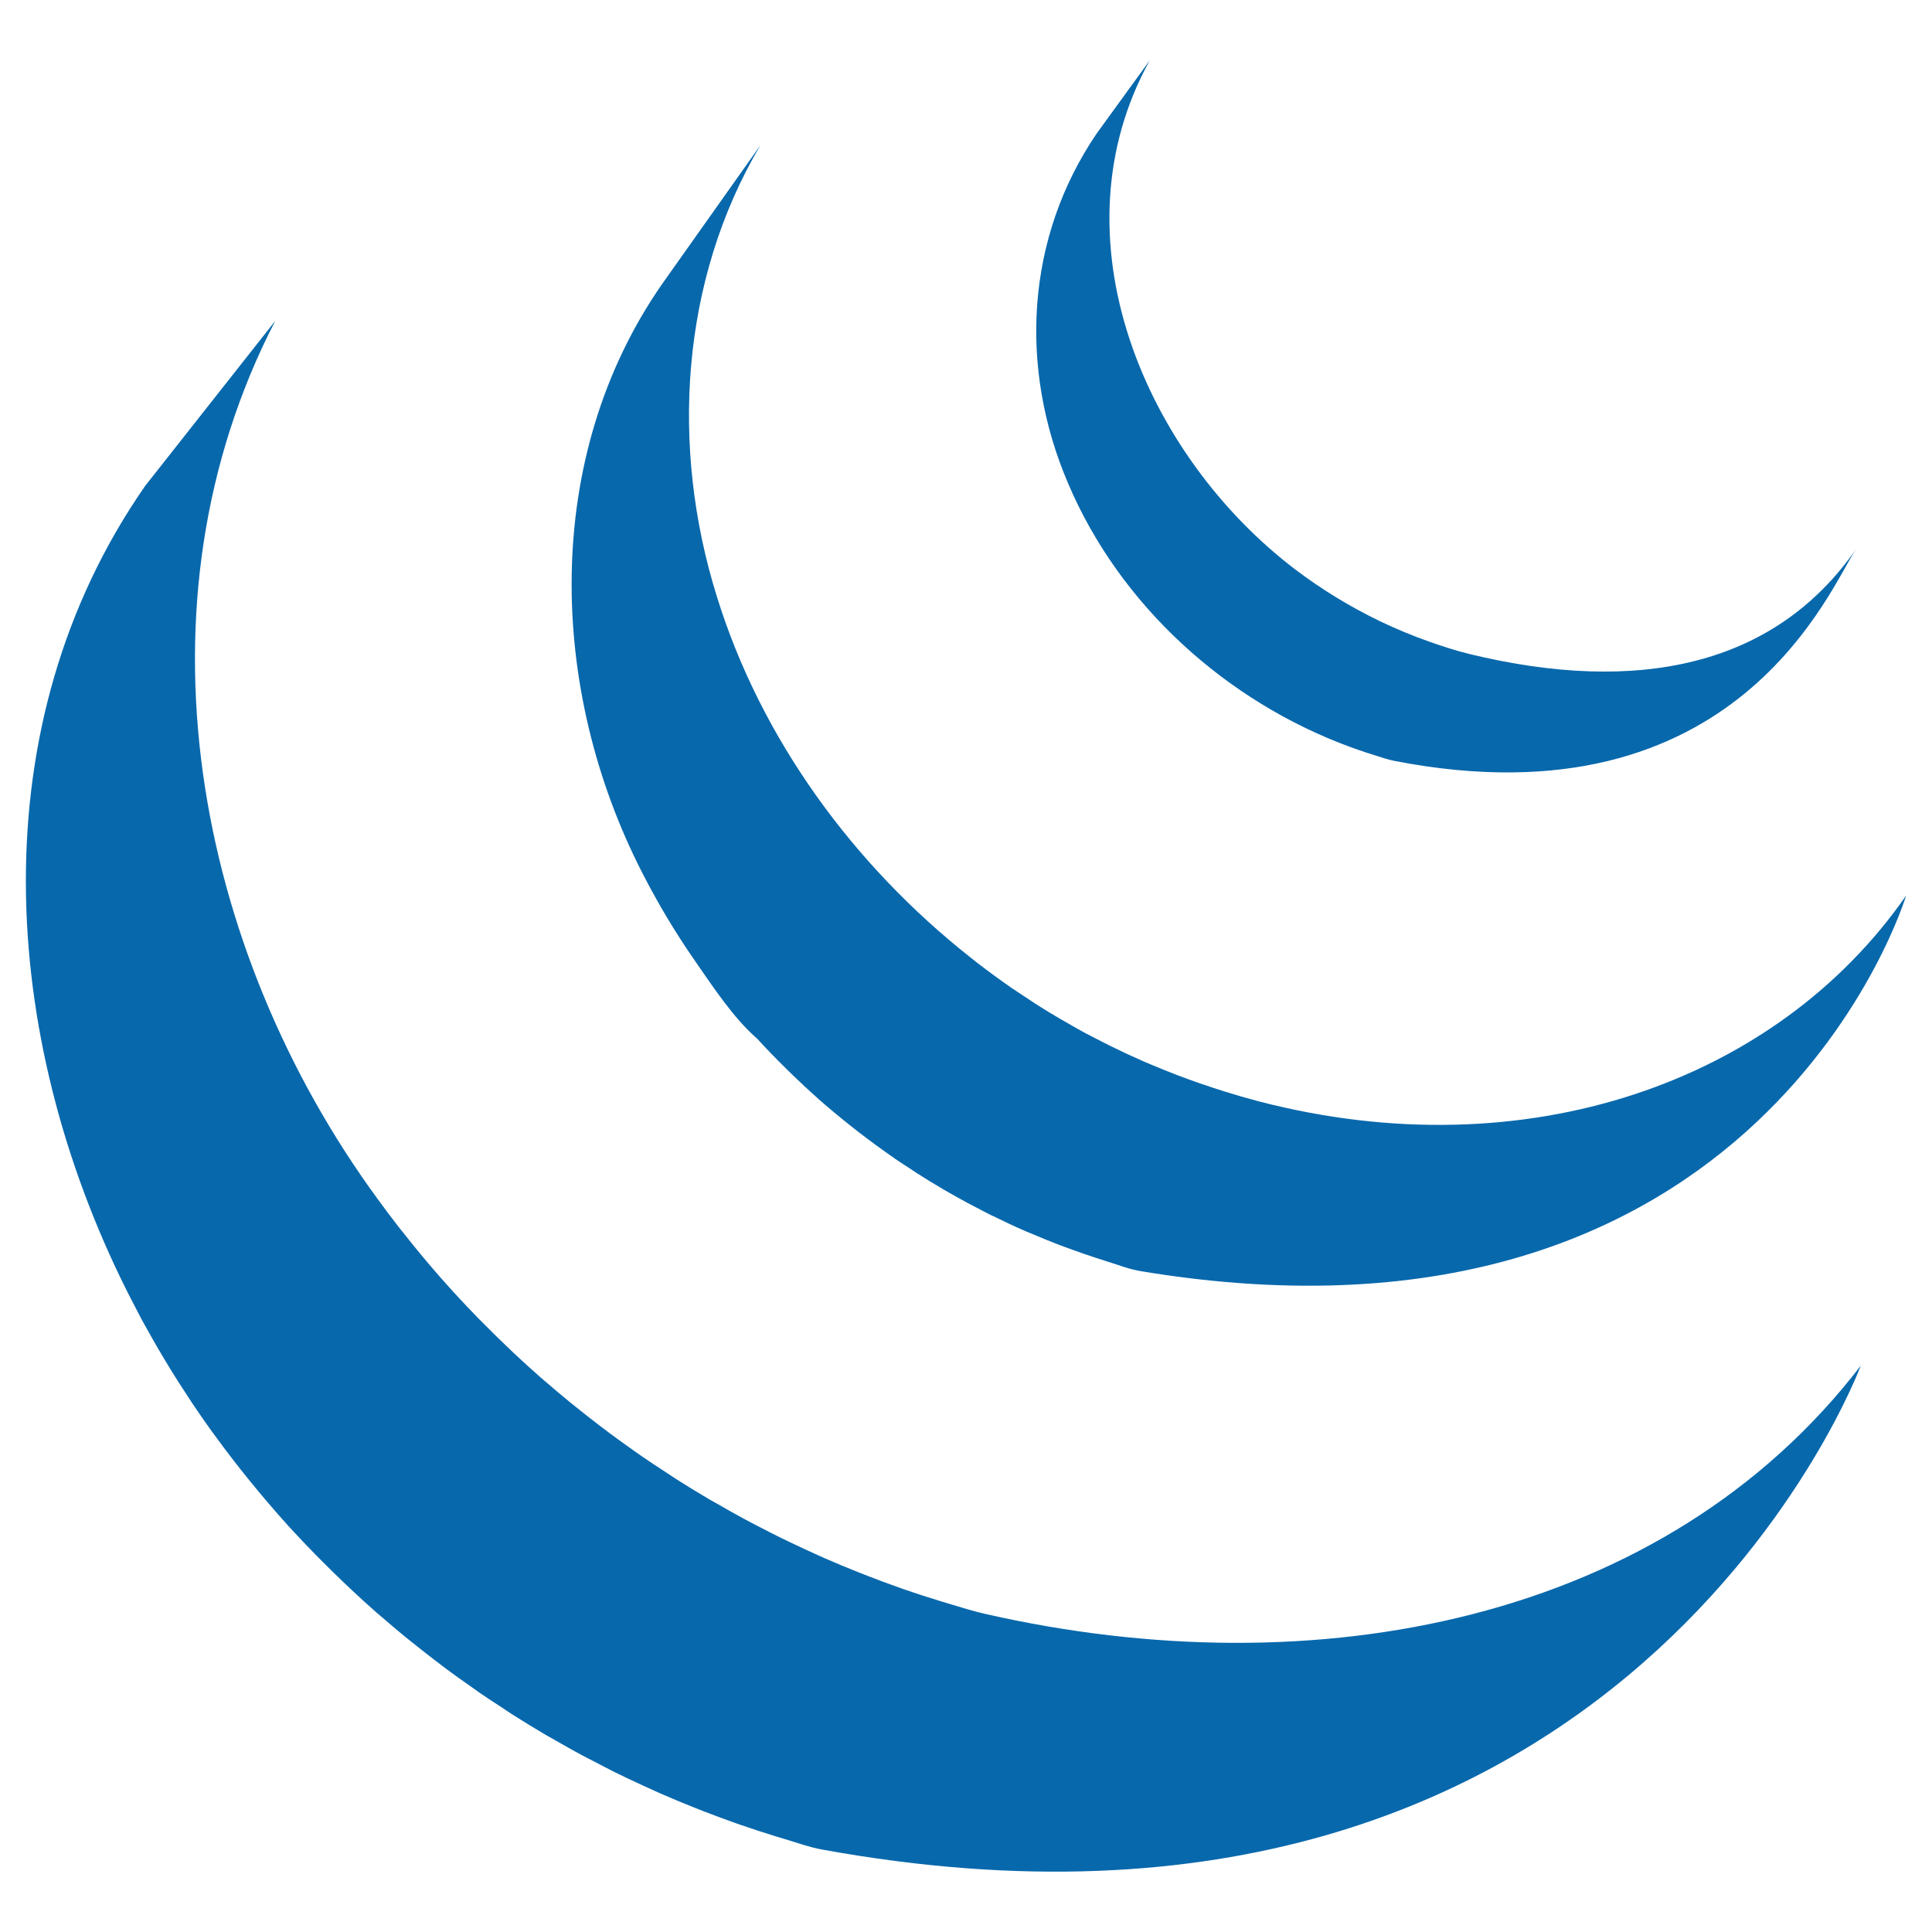
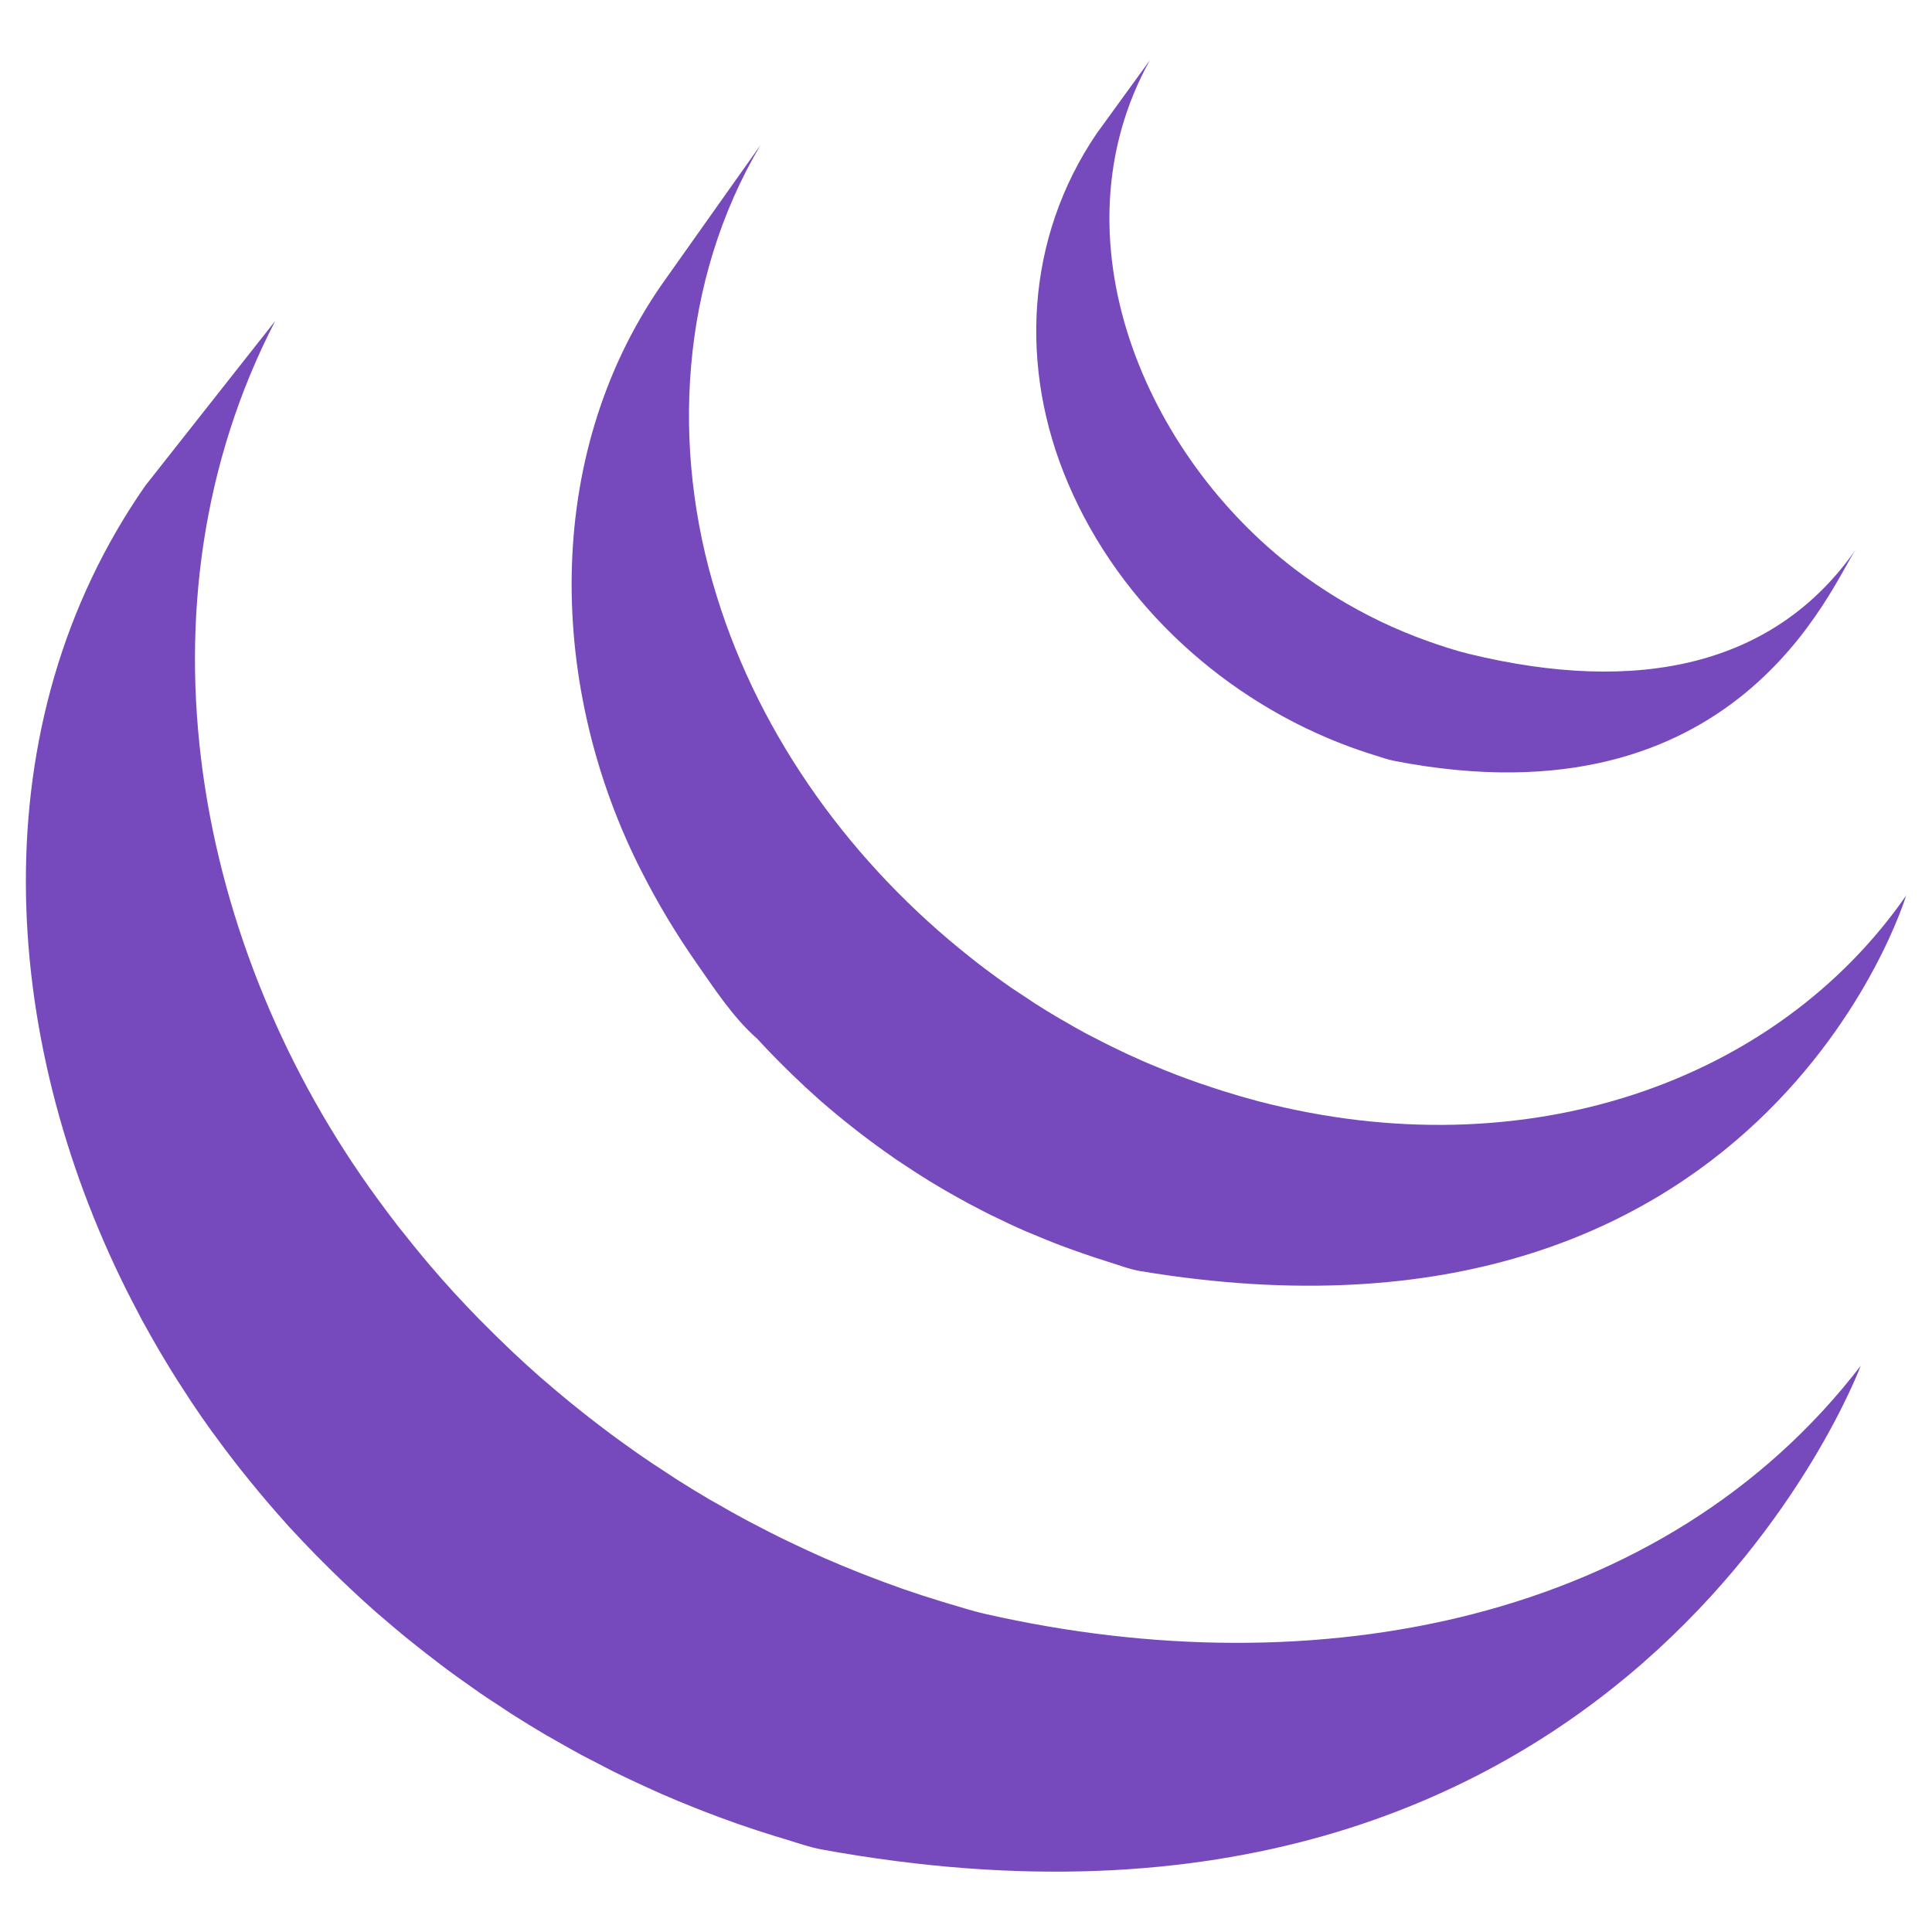
<svg xmlns="http://www.w3.org/2000/svg" viewBox="0 0 128 128">
-   <path fill="#0868AC" d="M65.283 106.928c-.828-.187-1.633-.446-2.441-.685l-.609-.185a72.498 72.498 0 01-2.352-.765l-.323-.117a71.149 71.149 0 01-2.074-.769l-.582-.229c-.752-.297-1.5-.607-2.238-.931l-.447-.198a92.857 92.857 0 01-1.889-.879l-.546-.262c-.491-.239-.977-.493-1.461-.743-.324-.171-.654-.332-.975-.51a57.368 57.368 0 01-1.751-.982l-.591-.33a79.8 79.8 0 01-2.28-1.397l-.615-.41a57.785 57.785 0 01-1.623-1.079l-.523-.367a93.376 93.376 0 01-1.534-1.109l-.679-.514a67.061 67.061 0 01-1.384-1.082l-.617-.495a85.378 85.378 0 01-1.724-1.453l-.188-.159a81.186 81.186 0 01-1.812-1.647l-.51-.491c-.441-.42-.875-.843-1.302-1.277l-.51-.509a72.65 72.65 0 01-1.599-1.69l-.078-.084a65.735 65.735 0 01-1.621-1.844l-.424-.504a67.378 67.378 0 01-1.167-1.442l-.427-.532a78.406 78.406 0 01-1.347-1.794C12.89 62.89 8.524 40.032 18.236 21.26L9.625 32.181C-1.404 48.032-.031 68.657 8.394 85.501c.2.404.411.801.617 1.198l.395.759.245.437.439.786c.262.461.53.92.805 1.379l.458.756c.304.491.615.976.934 1.46l.398.614c.438.655.888 1.309 1.352 1.951l.039.05.228.308c.4.553.814 1.099 1.232 1.639l.463.59c.373.469.752.935 1.139 1.399l.435.52a75.27 75.27 0 001.586 1.812l.032.033.062.068a77.952 77.952 0 001.612 1.699l.517.521c.423.426.853.845 1.287 1.262l.526.5c.58.547 1.166 1.083 1.764 1.607l.028.022.307.262c.526.456 1.062.909 1.603 1.353l.664.529c.441.354.887.702 1.336 1.044l.714.543c.495.365.995.724 1.499 1.075l.546.387.15.107c.478.329.967.646 1.456.963l.63.42c.749.474 1.51.943 2.278 1.396l.63.355a74.53 74.53 0 001.711.959c.312.168.632.327.946.488.407.213.811.429 1.225.636l.283.137.501.242c.641.306 1.287.607 1.94.897l.41.184a66.92 66.92 0 002.263.941l.551.217c.704.271 1.418.539 2.135.791l.268.093c.786.275 1.581.53 2.381.779l.575.172c.814.245 1.618.538 2.458.693 53.339 9.727 68.833-32.053 68.833-32.053-13.014 16.954-36.112 21.426-57.997 16.447zM46.069 63.697c1.195 1.713 2.52 3.751 4.105 5.127a48.111 48.111 0 001.79 1.858l.472.465a52.581 52.581 0 001.828 1.698l.074.064.018.018a55.268 55.268 0 002.135 1.767l.484.378a54.08 54.08 0 002.233 1.631l.065.049c.336.232.679.448 1.02.672l.482.319c.544.349 1.096.689 1.656 1.015l.234.136c.483.278.973.552 1.463.818l.521.271c.339.177.678.358 1.024.53l.155.07c.702.346 1.411.68 2.136.995l.472.194a50.02 50.02 0 001.75.71l.75.275c.533.198 1.068.378 1.608.559l.727.233c.767.238 1.525.539 2.324.672 41.183 6.823 50.69-24.886 50.69-24.886-8.57 12.343-25.168 18.233-42.879 13.635a50.376 50.376 0 01-2.333-.674l-.7-.227a46.162 46.162 0 01-1.632-.562l-.736-.274a57.432 57.432 0 01-1.756-.708l-.473-.2a47.728 47.728 0 01-2.148-.999c-.364-.177-.721-.364-1.078-.548l-.622-.32a44.502 44.502 0 01-1.363-.77l-.326-.185a47.802 47.802 0 01-1.65-1.008l-.498-.332a65.856 65.856 0 01-1.069-.707 58.235 58.235 0 01-2.226-1.628l-.501-.395c-7.752-6.12-13.897-14.486-16.819-23.971-3.062-9.836-2.401-20.878 2.903-29.84l-6.517 9.2c-7.977 11.478-7.543 26.844-1.321 38.983a50.37 50.37 0 003.528 5.892zm43.407-14.199c.339.125.678.237 1.022.354l.451.143c.484.152.966.329 1.467.424 22.739 4.394 28.908-11.669 30.549-14.034-5.403 7.779-14.482 9.646-25.623 6.942-.88-.213-1.848-.531-2.696-.832a33.242 33.242 0 01-3.201-1.329 33.175 33.175 0 01-5.612-3.424c-9.969-7.565-16.162-21.994-9.657-33.745l-3.52 4.851c-4.702 6.92-5.164 15.514-1.901 23.156 3.441 8.112 10.492 14.475 18.721 17.494z" />
+   <path fill="#764abc" d="M65.283 106.928c-.828-.187-1.633-.446-2.441-.685l-.609-.185a72.498 72.498 0 01-2.352-.765l-.323-.117a71.149 71.149 0 01-2.074-.769l-.582-.229c-.752-.297-1.5-.607-2.238-.931l-.447-.198a92.857 92.857 0 01-1.889-.879l-.546-.262c-.491-.239-.977-.493-1.461-.743-.324-.171-.654-.332-.975-.51a57.368 57.368 0 01-1.751-.982l-.591-.33a79.8 79.8 0 01-2.28-1.397l-.615-.41a57.785 57.785 0 01-1.623-1.079l-.523-.367a93.376 93.376 0 01-1.534-1.109l-.679-.514a67.061 67.061 0 01-1.384-1.082l-.617-.495a85.378 85.378 0 01-1.724-1.453l-.188-.159a81.186 81.186 0 01-1.812-1.647l-.51-.491c-.441-.42-.875-.843-1.302-1.277l-.51-.509a72.65 72.65 0 01-1.599-1.69l-.078-.084a65.735 65.735 0 01-1.621-1.844l-.424-.504a67.378 67.378 0 01-1.167-1.442l-.427-.532a78.406 78.406 0 01-1.347-1.794C12.89 62.89 8.524 40.032 18.236 21.26L9.625 32.181C-1.404 48.032-.031 68.657 8.394 85.501c.2.404.411.801.617 1.198l.395.759.245.437.439.786c.262.461.53.92.805 1.379l.458.756c.304.491.615.976.934 1.46l.398.614c.438.655.888 1.309 1.352 1.951l.039.05.228.308c.4.553.814 1.099 1.232 1.639l.463.59c.373.469.752.935 1.139 1.399l.435.52a75.27 75.27 0 001.586 1.812l.032.033.062.068a77.952 77.952 0 001.612 1.699l.517.521c.423.426.853.845 1.287 1.262l.526.5c.58.547 1.166 1.083 1.764 1.607l.028.022.307.262c.526.456 1.062.909 1.603 1.353l.664.529c.441.354.887.702 1.336 1.044l.714.543c.495.365.995.724 1.499 1.075l.546.387.15.107c.478.329.967.646 1.456.963l.63.42c.749.474 1.51.943 2.278 1.396l.63.355a74.53 74.53 0 001.711.959c.312.168.632.327.946.488.407.213.811.429 1.225.636l.283.137.501.242c.641.306 1.287.607 1.94.897l.41.184a66.92 66.92 0 002.263.941l.551.217c.704.271 1.418.539 2.135.791l.268.093c.786.275 1.581.53 2.381.779l.575.172c.814.245 1.618.538 2.458.693 53.339 9.727 68.833-32.053 68.833-32.053-13.014 16.954-36.112 21.426-57.997 16.447zM46.069 63.697c1.195 1.713 2.52 3.751 4.105 5.127a48.111 48.111 0 001.79 1.858l.472.465a52.581 52.581 0 001.828 1.698l.074.064.018.018a55.268 55.268 0 002.135 1.767l.484.378a54.08 54.08 0 002.233 1.631l.065.049c.336.232.679.448 1.02.672l.482.319c.544.349 1.096.689 1.656 1.015l.234.136c.483.278.973.552 1.463.818l.521.271c.339.177.678.358 1.024.53l.155.07c.702.346 1.411.68 2.136.995l.472.194a50.02 50.02 0 001.75.71l.75.275c.533.198 1.068.378 1.608.559l.727.233c.767.238 1.525.539 2.324.672 41.183 6.823 50.69-24.886 50.69-24.886-8.57 12.343-25.168 18.233-42.879 13.635a50.376 50.376 0 01-2.333-.674l-.7-.227a46.162 46.162 0 01-1.632-.562l-.736-.274a57.432 57.432 0 01-1.756-.708l-.473-.2a47.728 47.728 0 01-2.148-.999c-.364-.177-.721-.364-1.078-.548l-.622-.32a44.502 44.502 0 01-1.363-.77l-.326-.185a47.802 47.802 0 01-1.65-1.008l-.498-.332a65.856 65.856 0 01-1.069-.707 58.235 58.235 0 01-2.226-1.628l-.501-.395c-7.752-6.12-13.897-14.486-16.819-23.971-3.062-9.836-2.401-20.878 2.903-29.84l-6.517 9.2c-7.977 11.478-7.543 26.844-1.321 38.983a50.37 50.37 0 003.528 5.892zm43.407-14.199c.339.125.678.237 1.022.354l.451.143c.484.152.966.329 1.467.424 22.739 4.394 28.908-11.669 30.549-14.034-5.403 7.779-14.482 9.646-25.623 6.942-.88-.213-1.848-.531-2.696-.832a33.242 33.242 0 01-3.201-1.329 33.175 33.175 0 01-5.612-3.424c-9.969-7.565-16.162-21.994-9.657-33.745l-3.52 4.851c-4.702 6.92-5.164 15.514-1.901 23.156 3.441 8.112 10.492 14.475 18.721 17.494z" />
</svg>
